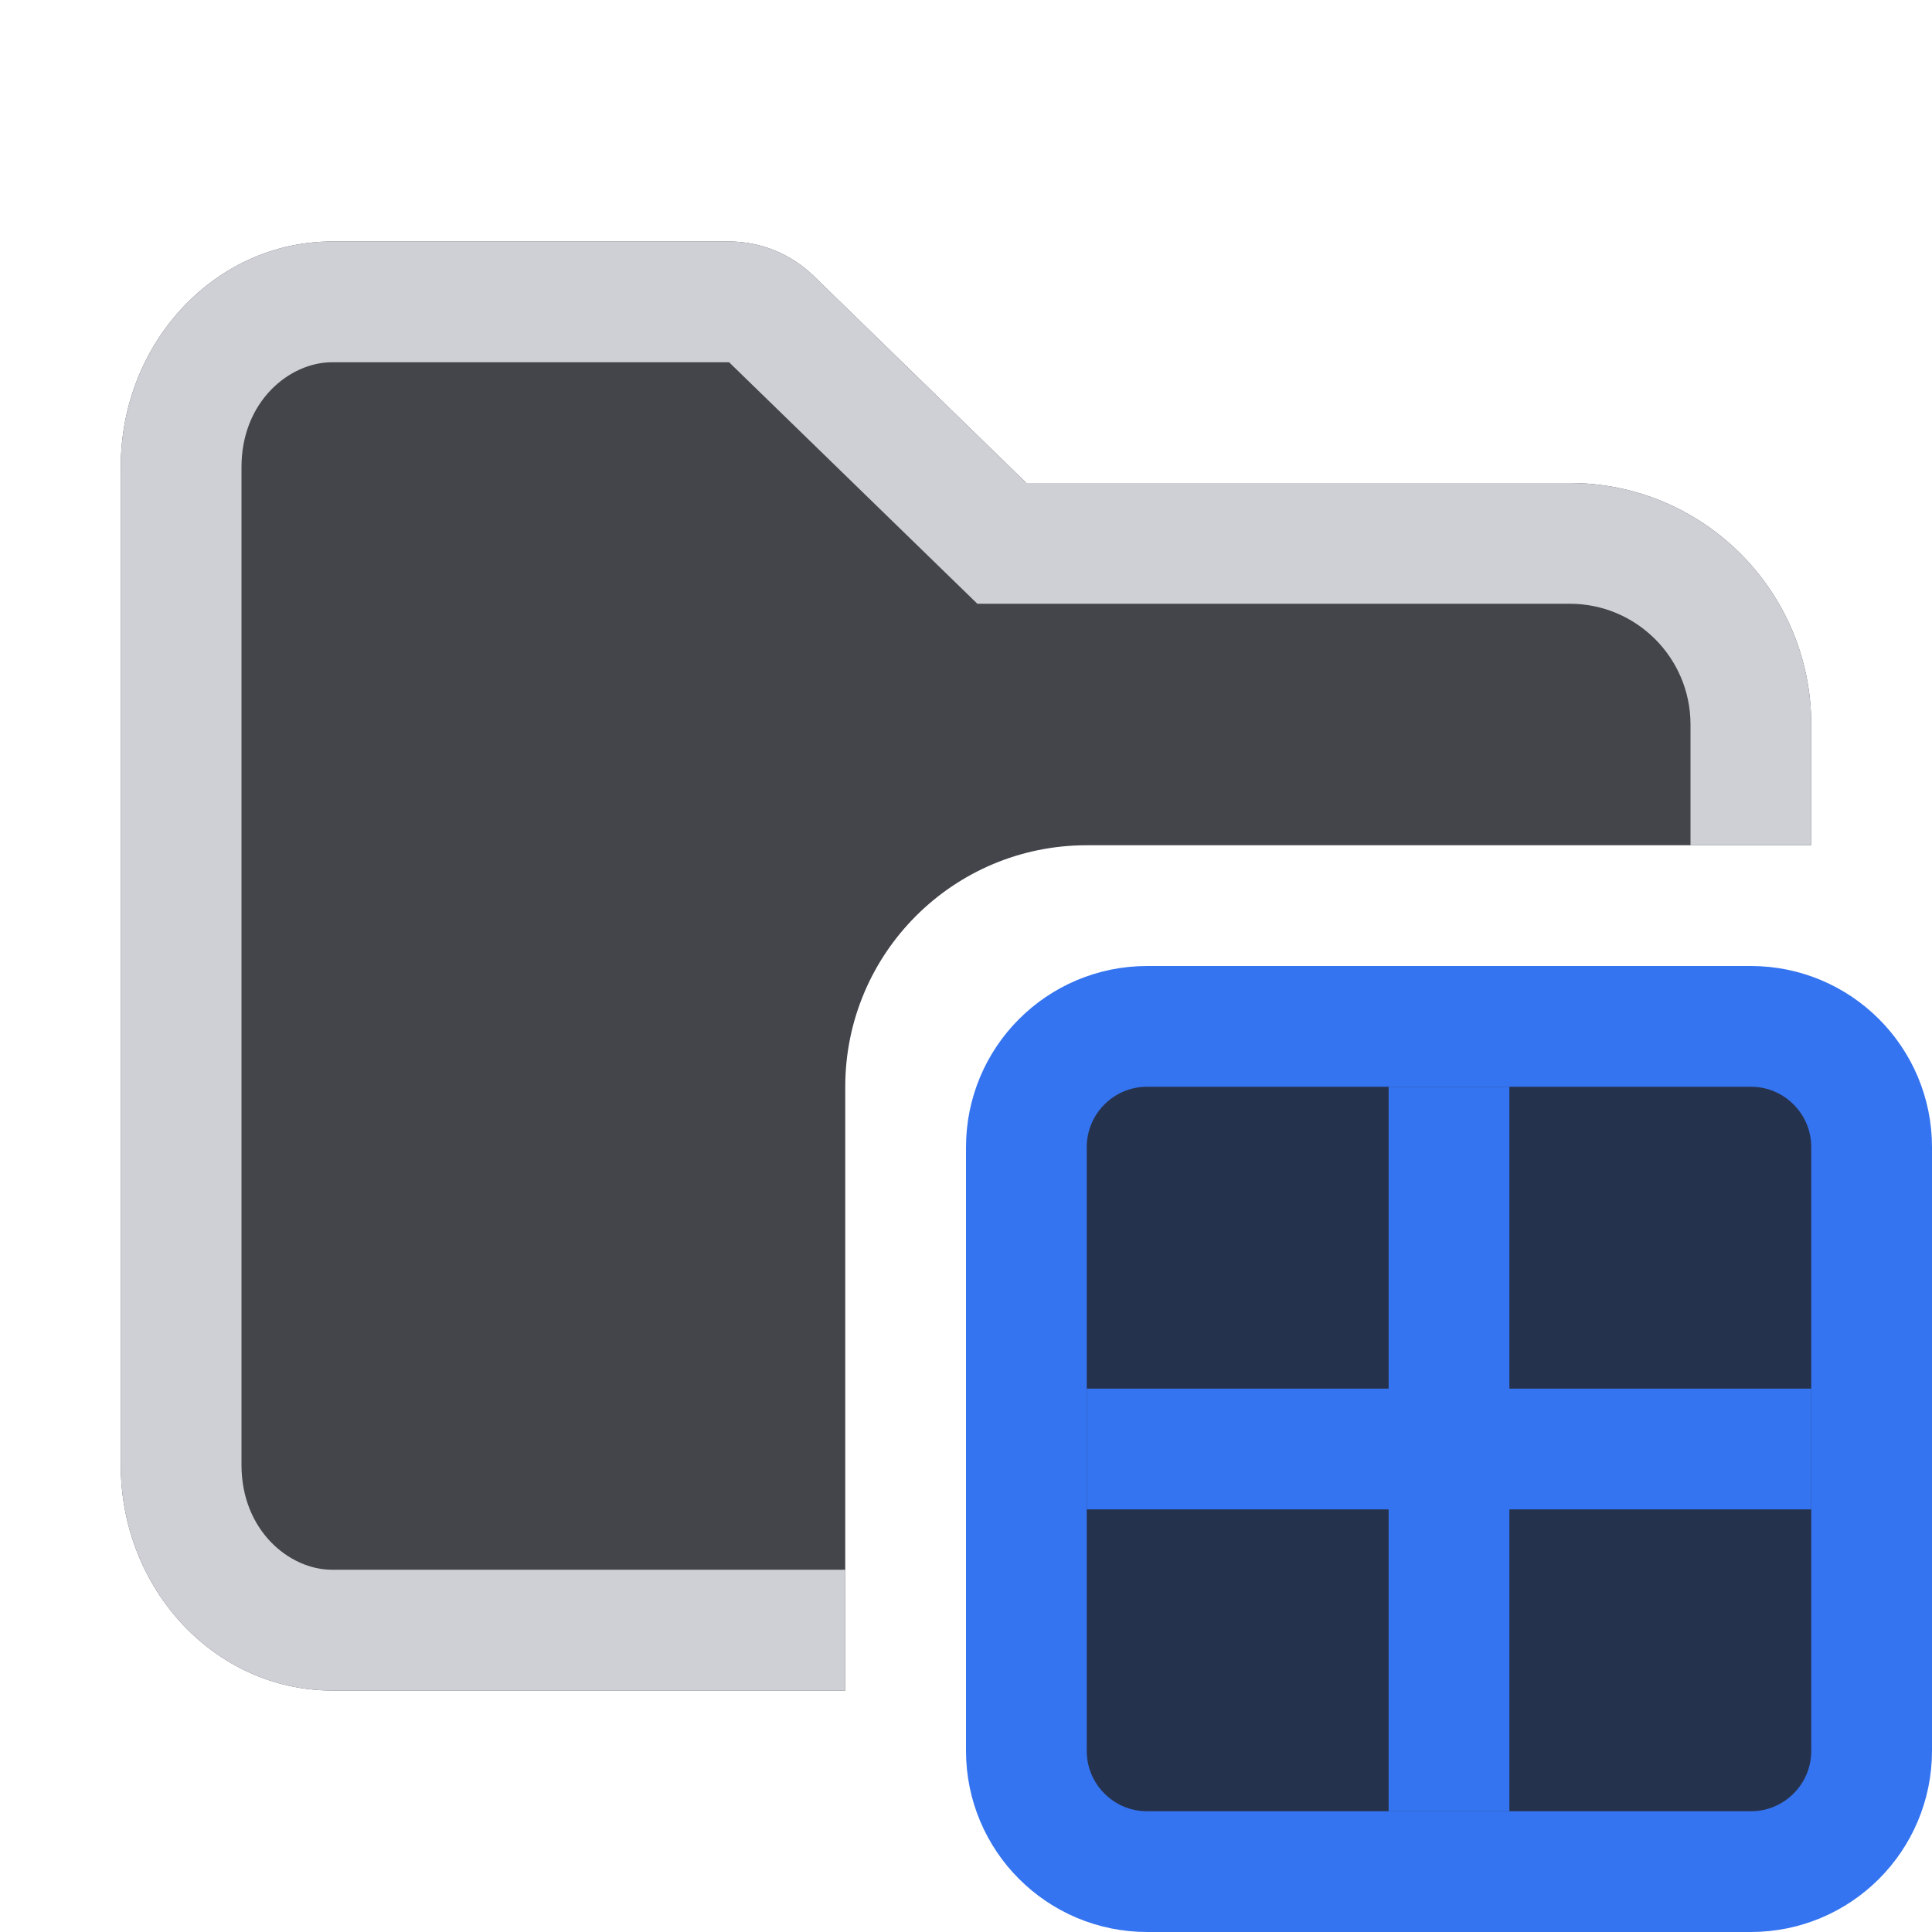
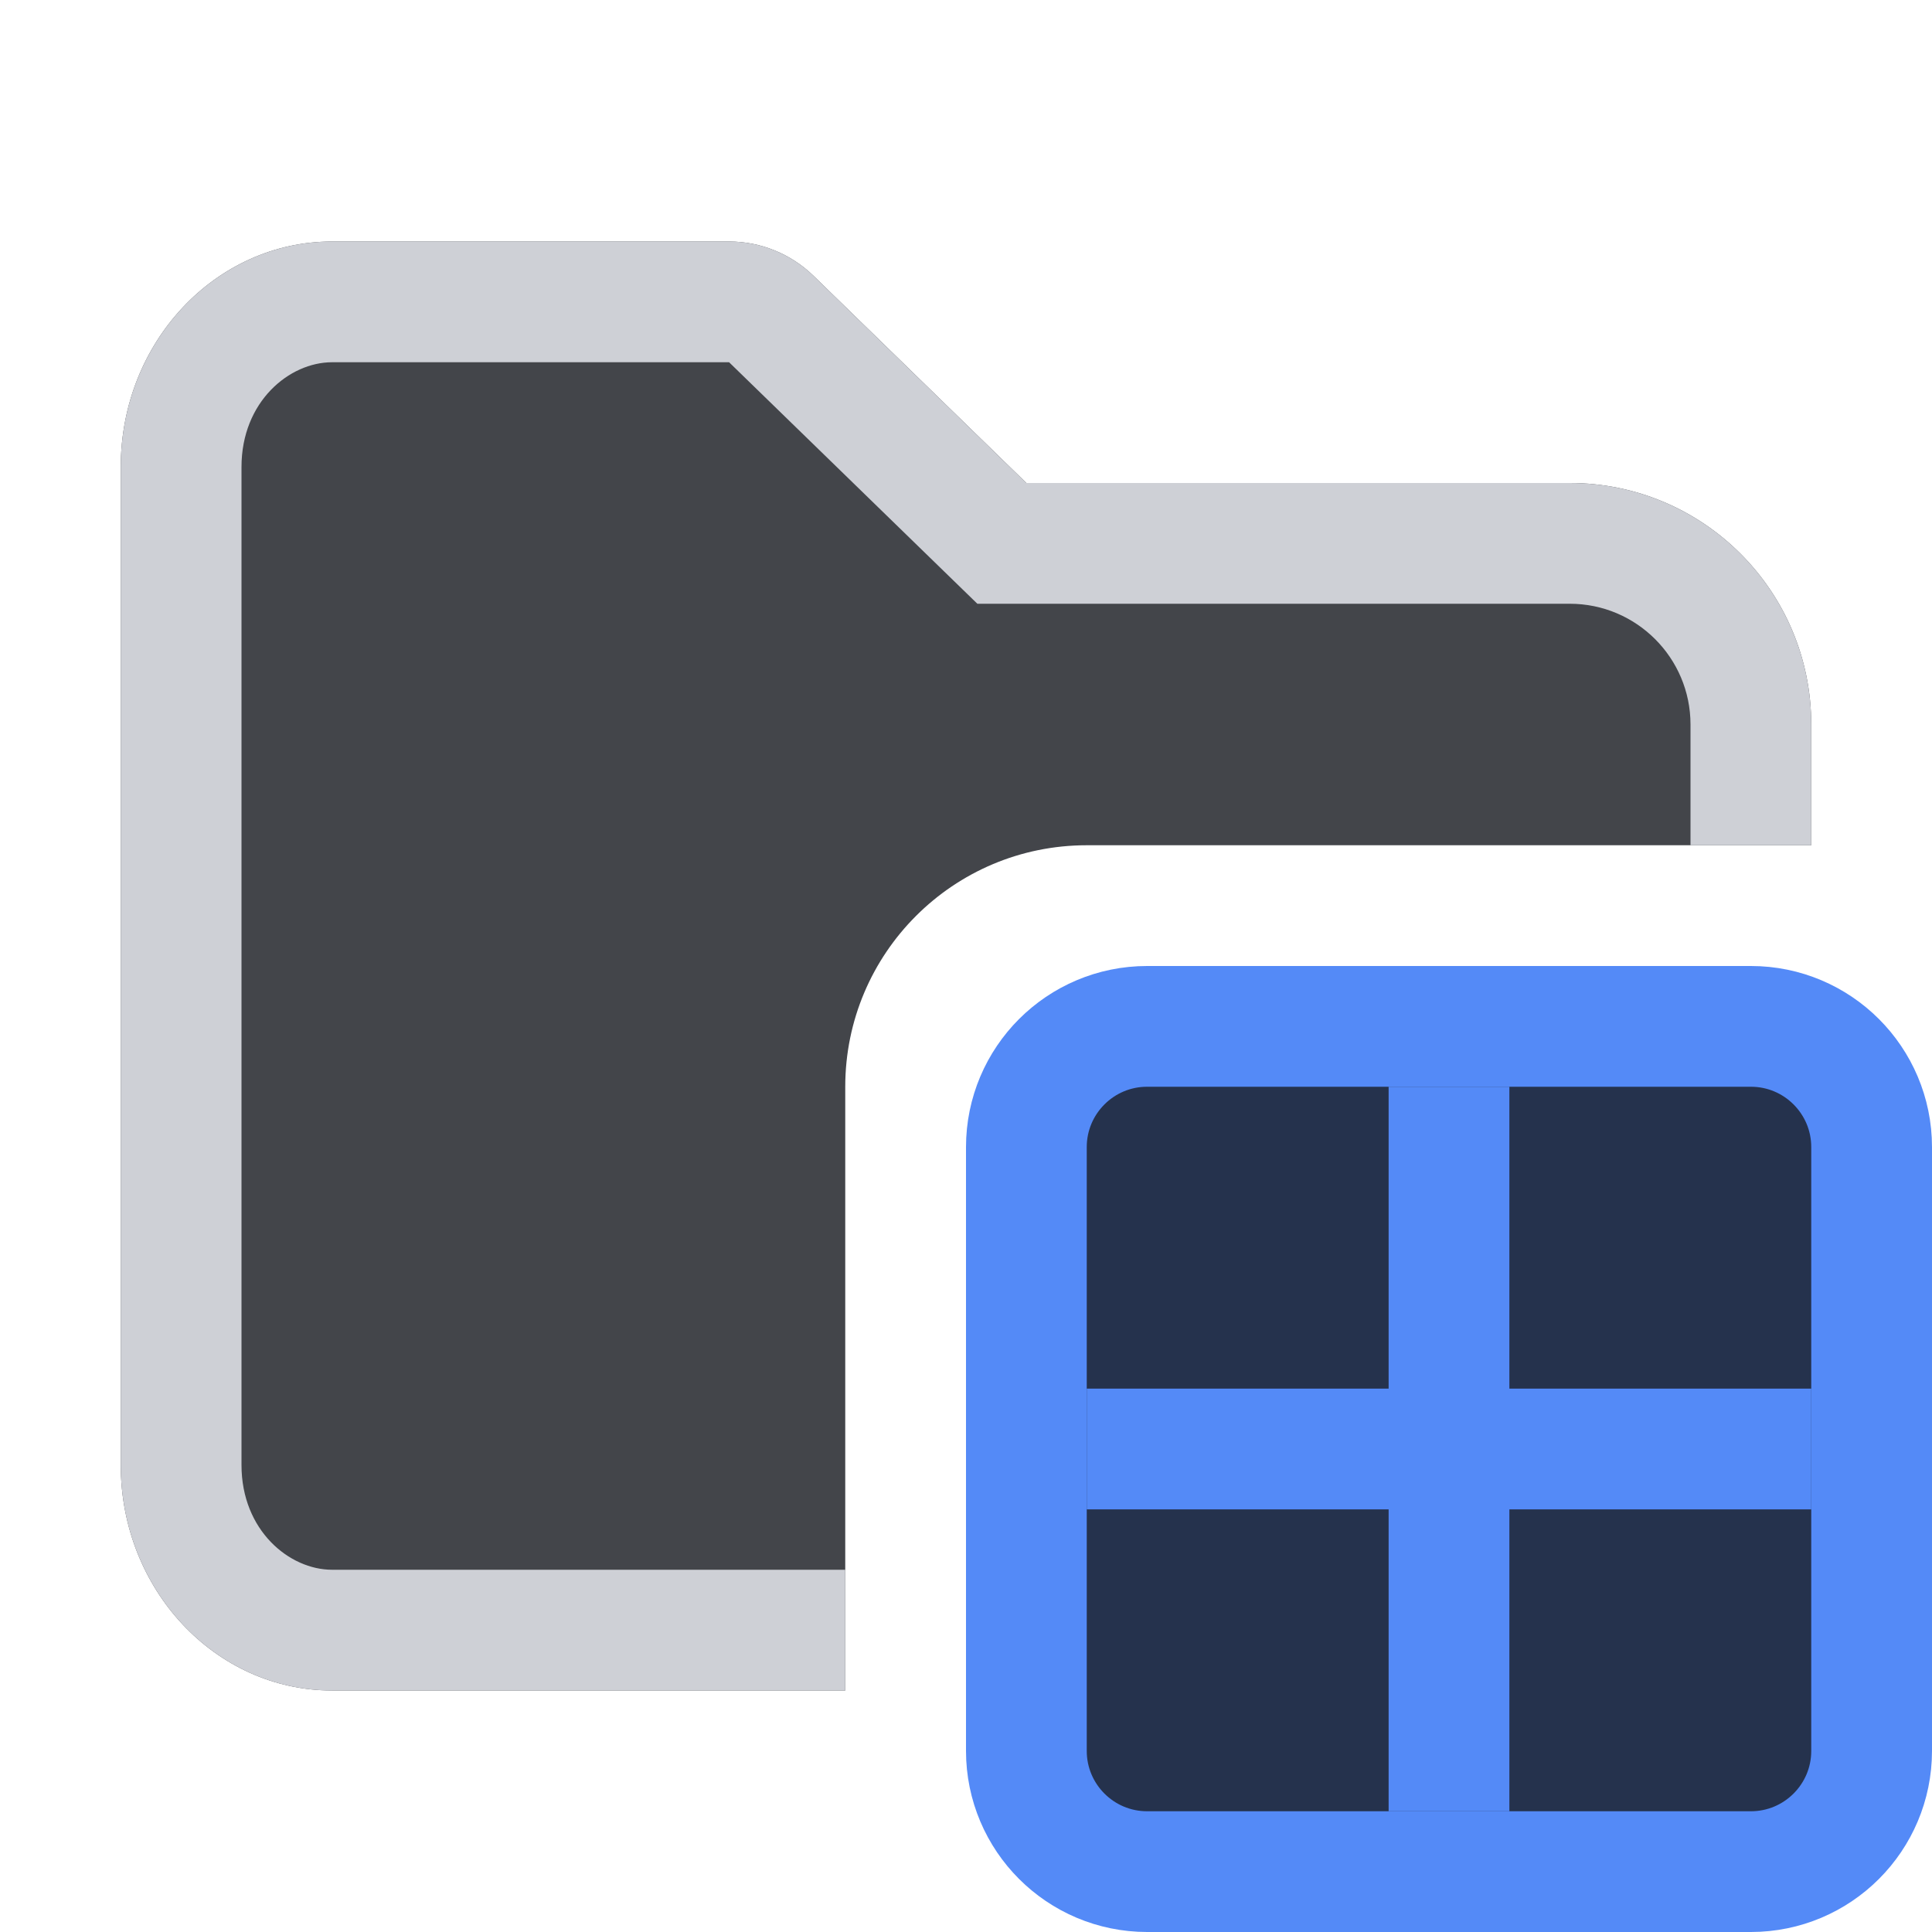
<svg xmlns="http://www.w3.org/2000/svg" width="16" height="16" viewBox="0 0 16 16" fill="none">
-   <rect x="8.5" y="8.5" width="7" height="7" rx="1" fill="#25324D" stroke="#3574F0" />
+   <rect x="8.5" y="8.5" width="7" height="7" rx="1" fill="#25324D" stroke="#548AF7" />
  <path fill-rule="evenodd" clip-rule="evenodd" d="M1 3.867C1 2.836 1.784 2 2.75 2H6.038C6.299 2 6.549 2.102 6.736 2.283L8.5 4L13 4C14.105 4 15 4.895 15 6V7H9C7.895 7 7 7.895 7 9V14H2.75C1.784 14 1 13.164 1 12.133V3.867Z" fill="#43454A" />
  <path fill-rule="evenodd" clip-rule="evenodd" d="M7.803 4.717L8.094 5H8.5H13C13.552 5 14 5.448 14 6V7H15V6C15 4.895 14.105 4 13 4L8.5 4L6.736 2.283C6.549 2.102 6.299 2 6.038 2H2.75C1.784 2 1 2.836 1 3.867V12.133C1 13.164 1.784 14 2.75 14H7V13H2.75C2.396 13 2 12.674 2 12.133V3.867C2 3.326 2.396 3 2.75 3H6.038L7.803 4.717Z" fill="#CED0D6" />
-   <rect x="11.5" y="9" width="1" height="6" fill="#3574F0" />
-   <rect x="9" y="11.5" width="6" height="1" fill="#3574F0" />
+   <rect x="11.5" y="9" width="1" height="6" fill="#548AF7" />
+   <rect x="9" y="11.5" width="6" height="1" fill="#548AF7" />
</svg>
